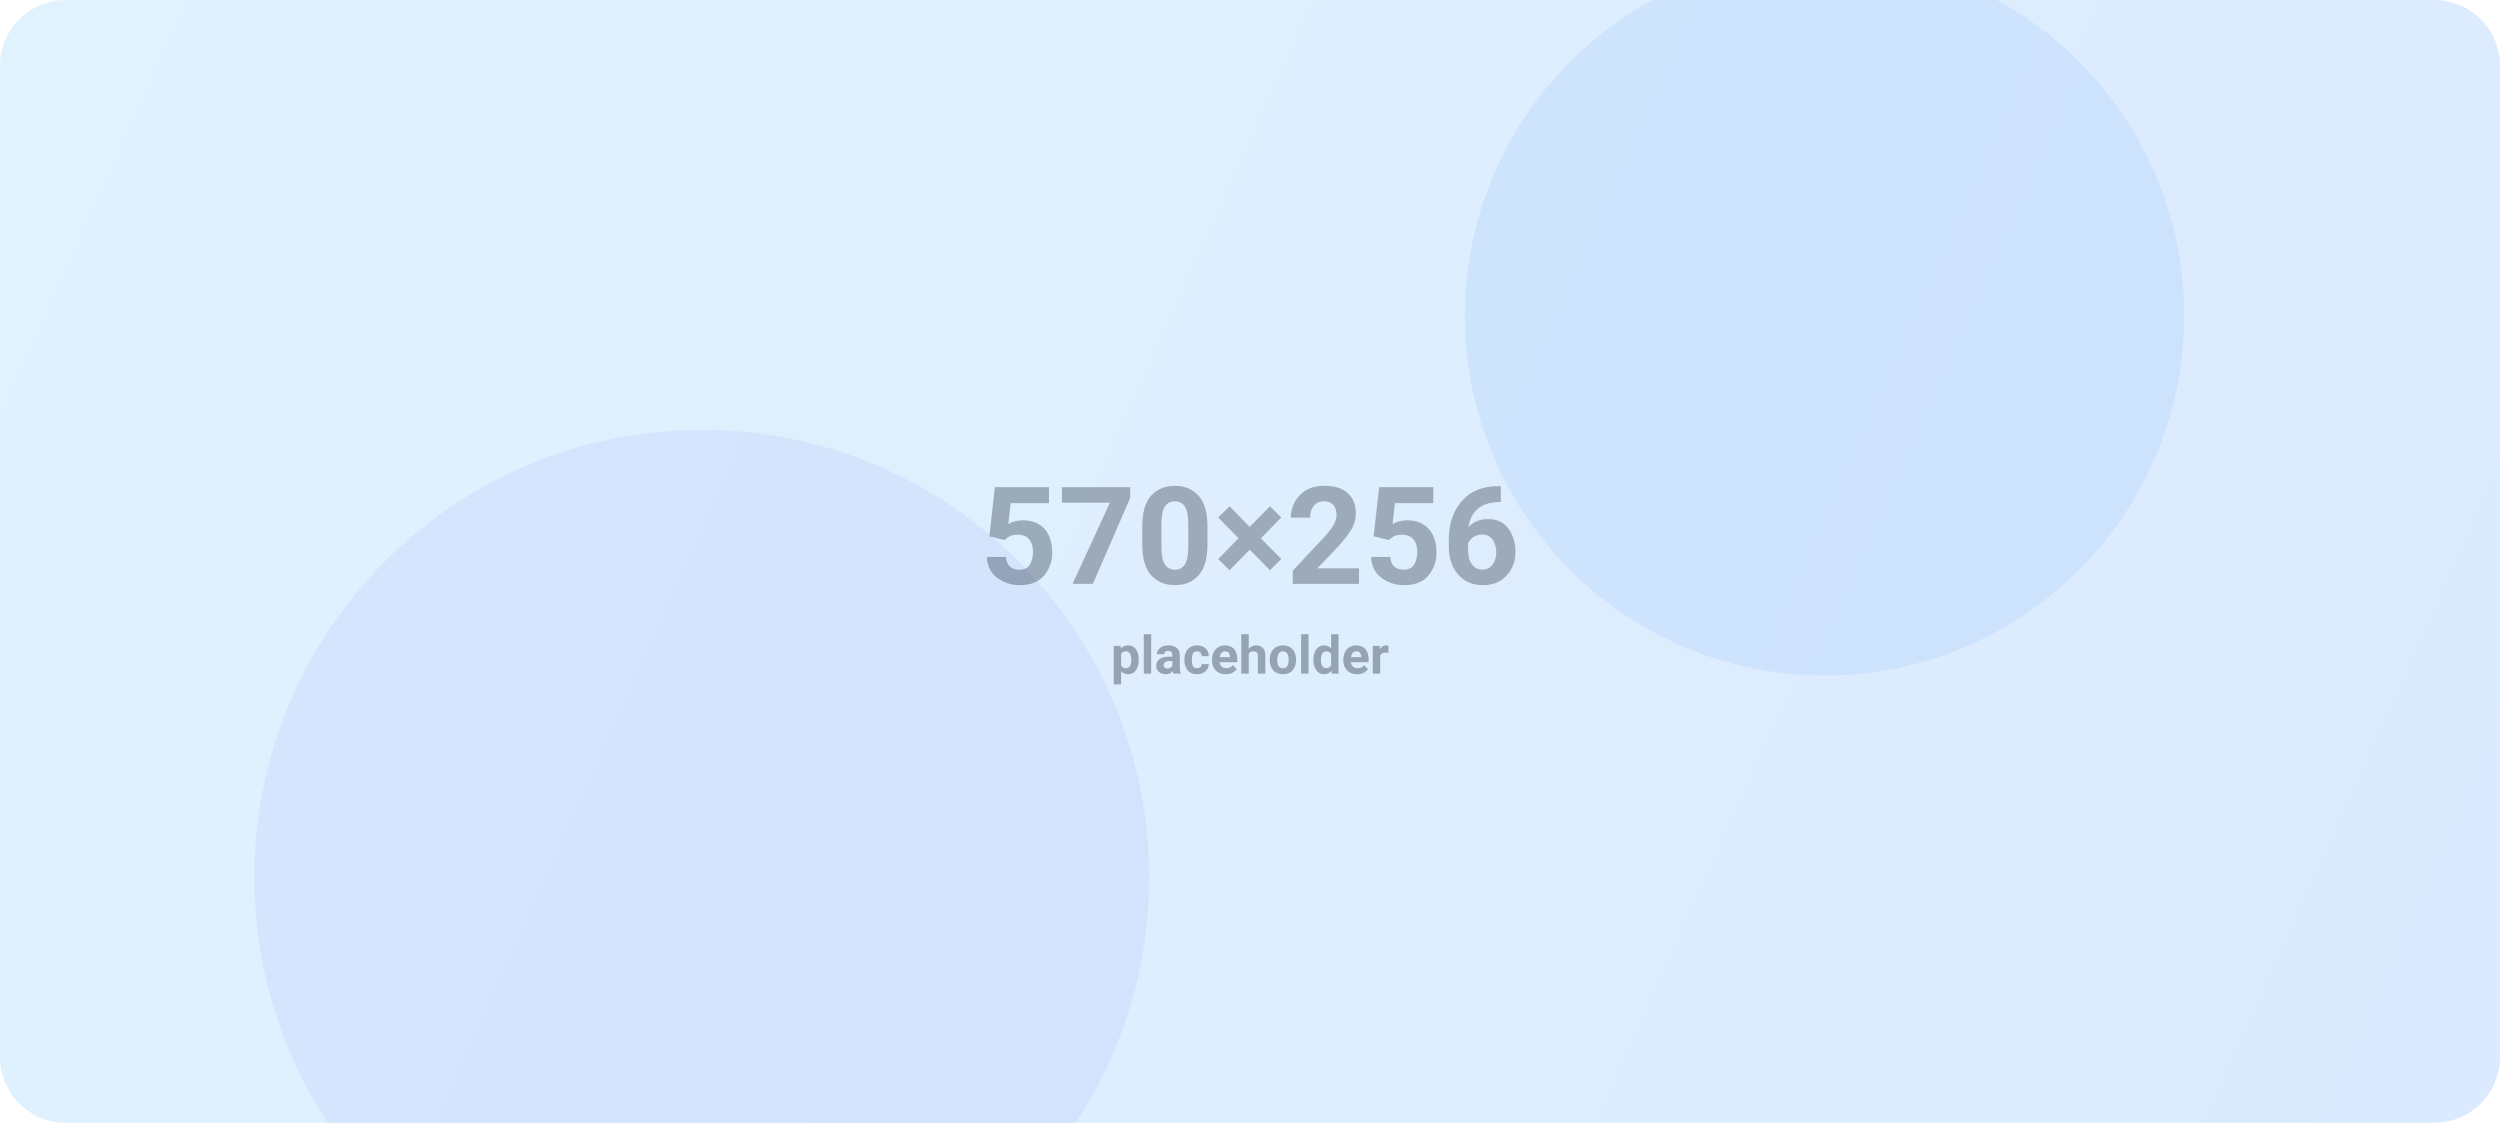
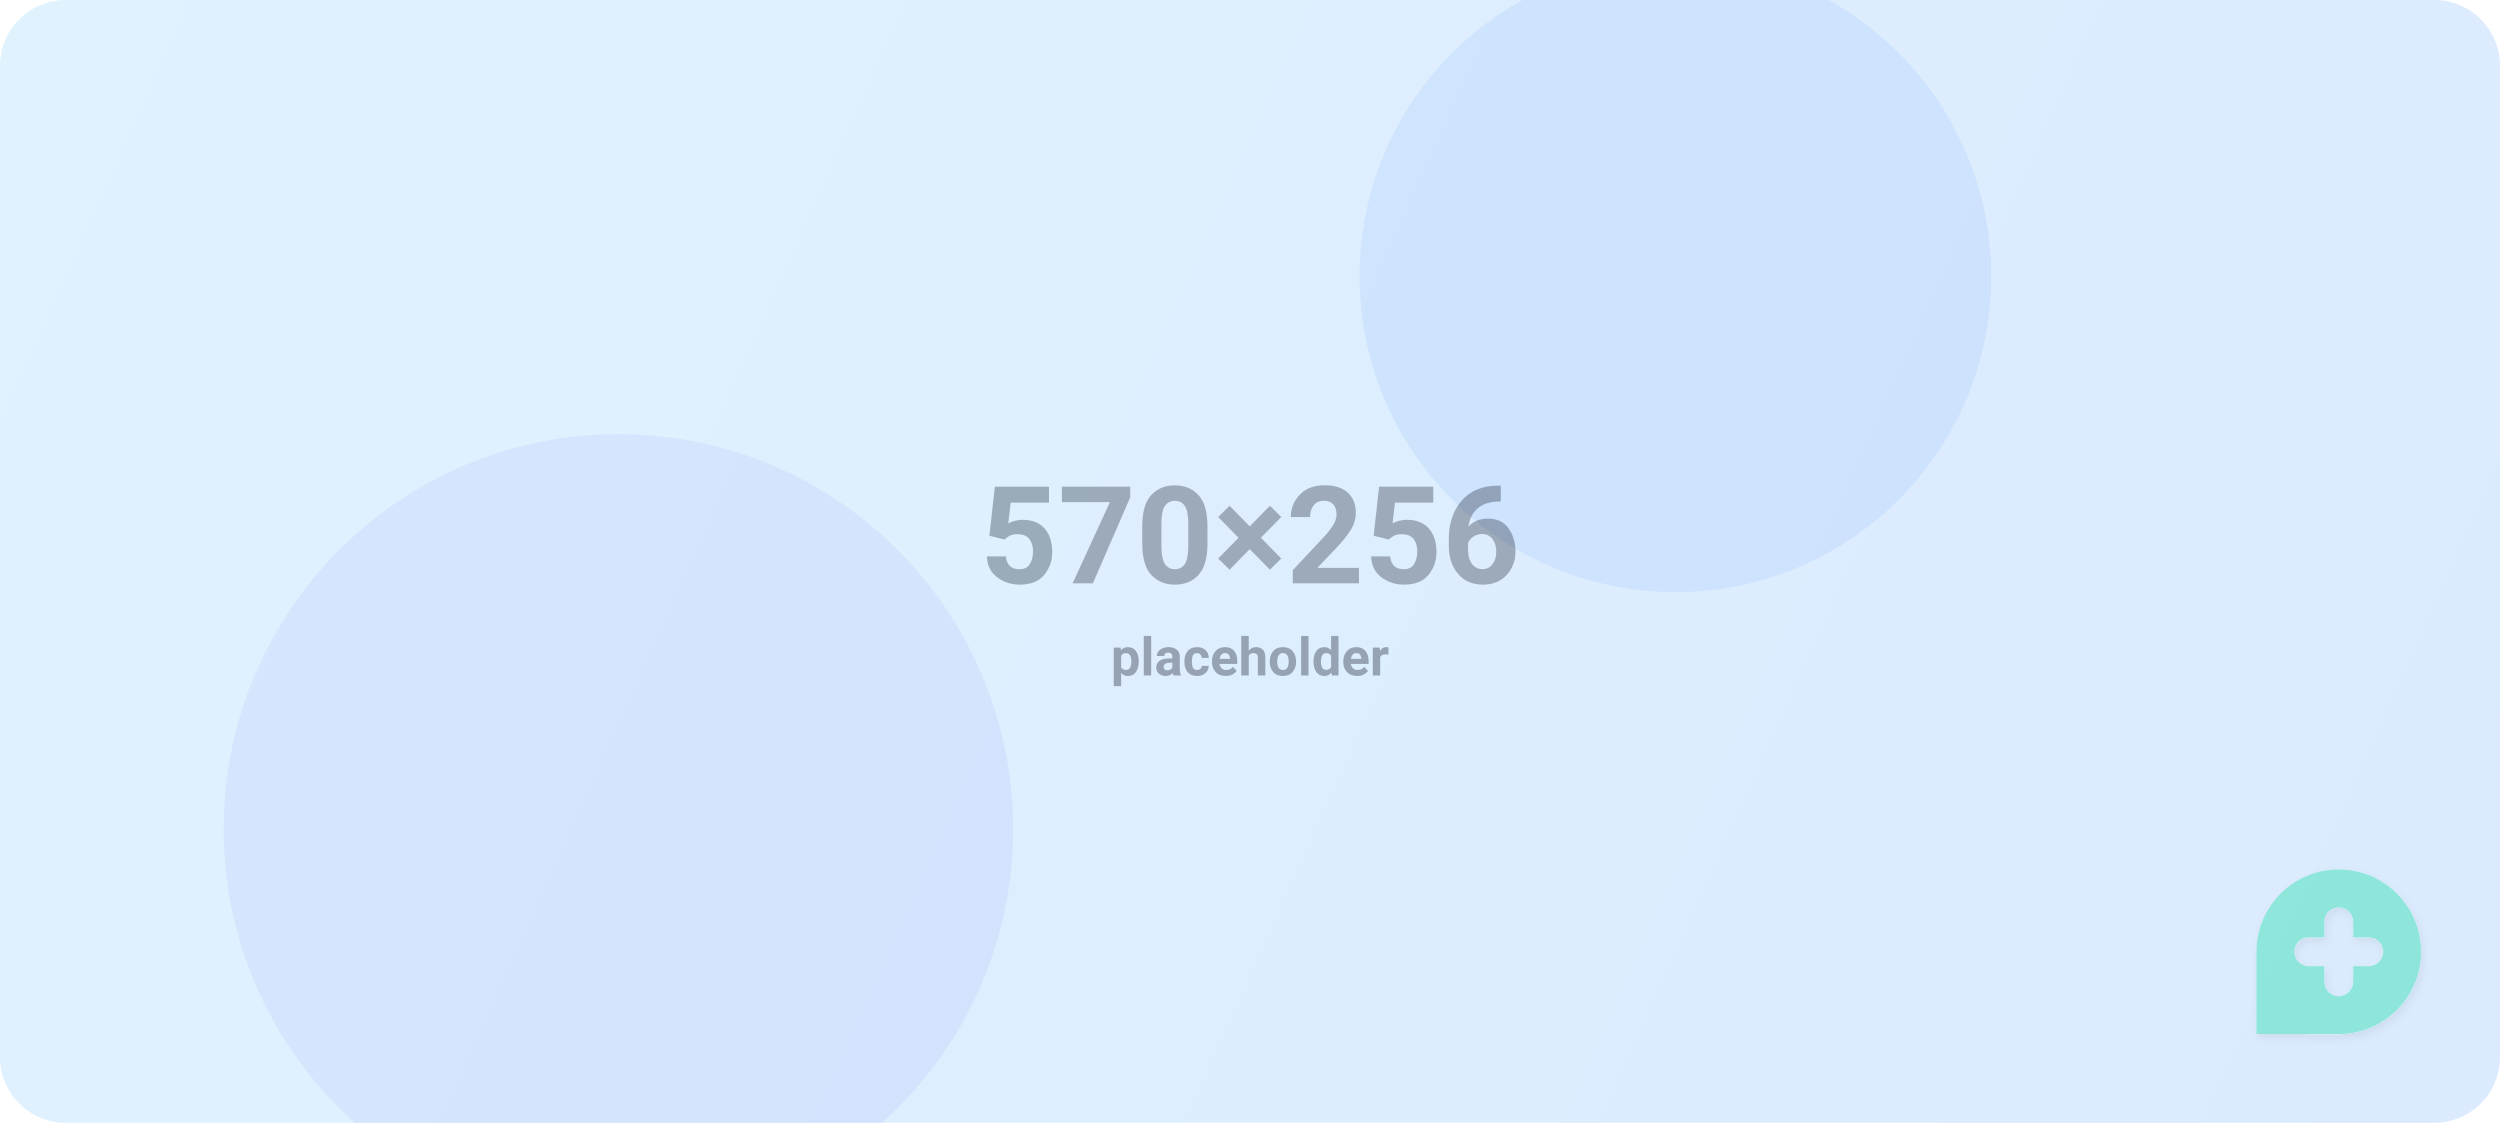
<svg xmlns="http://www.w3.org/2000/svg" width="570" height="256" viewBox="0 0 570 256" fill="none">
  <defs>
    <linearGradient id="bg" x1="0" y1="0" x2="570" y2="256" gradientUnits="userSpaceOnUse">
      <stop stop-color="#E0F2FE" />
      <stop offset="1" stop-color="#DBEAFE" />
    </linearGradient>
  </defs>
  <rect width="570" height="256" rx="15" fill="url(#bg)" />
  <g opacity="0.8">
-     <circle cx="416" cy="72" r="82" fill="#3B82F6" fill-opacity="0.12" />
-     <circle cx="160" cy="200" r="102" fill="#6366F1" fill-opacity="0.10" />
+     <circle cx="382" cy="63" r="72" fill="#3B82F6" fill-opacity="0.12" />
+     <circle cx="141" cy="189" r="90" fill="#6366F1" fill-opacity="0.1" />
  </g>
-   <text x="50%" y="52%" text-anchor="middle" font-family="ui-sans-serif, system-ui, -apple-system, Segoe UI, Roboto, Helvetica, Arial" font-size="31" font-weight="700" fill="#111827" opacity="0.32">570×256</text>
-   <text x="50%" y="60%" text-anchor="middle" font-family="ui-sans-serif, system-ui, -apple-system, Segoe UI, Roboto, Helvetica, Arial" font-size="12" font-weight="600" fill="#111827" opacity="0.35">placeholder</text>
+   <g transform="translate(509, 196) scale(0.08976378) translate(0, 0)" opacity="0.5" fill="#42E2B7">
+     <g filter="url(#filter0_d_2013_48)">
+       <path d="M270.018 25C154.76 25 61 118.76 61 234.018V442.856H194.701V442.964H270.018C385.24 443 479 349.24 479 234.018C478.964 118.76 385.24 25 270.018 25ZM372.154 259.939C365.503 266.589 356.372 270.688 346.234 270.688H306.688V310.234C306.688 330.51 290.258 346.904 270.018 346.904C259.88 346.904 250.712 342.805 244.061 336.19C237.411 329.539 233.312 320.372 233.312 310.234V270.688H193.766C173.526 270.688 157.097 254.258 157.097 234.018C157.097 223.88 161.195 214.712 167.846 208.061C174.461 201.411 183.664 197.312 193.766 197.312H233.312V157.766C233.312 137.526 249.742 121.097 270.018 121.097C280.156 121.097 289.288 125.195 295.939 131.846C302.589 138.461 306.688 147.664 306.688 157.766V197.312H346.234C366.474 197.312 382.904 213.742 382.904 234.018C382.904 244.156 378.805 253.288 372.154 259.939Z" fill="#42E2B7" />
+     </g>
+     <defs>
+       <filter id="filter0_d_2013_48" x="46" y="15" width="458" height="457.964" filterUnits="userSpaceOnUse" color-interpolation-filters="sRGB">
+         <feFlood flood-opacity="0" result="BackgroundImageFix" />
+         <feColorMatrix in="SourceAlpha" type="matrix" values="0 0 0 0 0 0 0 0 0 0 0 0 0 0 0 0 0 0 127 0" result="hardAlpha" />
+         <feOffset dx="5" dy="10" />
+         <feGaussianBlur stdDeviation="10" />
+         <feComposite in2="hardAlpha" operator="out" />
+         <feColorMatrix type="matrix" values="0 0 0 0 0 0 0 0 0 0 0 0 0 0 0 0 0 0 0.12 0" />
+         <feBlend mode="normal" in2="BackgroundImageFix" result="effect1_dropShadow_2013_48" />
+         <feBlend mode="normal" in="SourceGraphic" in2="effect1_dropShadow_2013_48" result="shape" />
+       </filter>
+     </defs>
+   </g>
+   <text x="50%" y="133" text-anchor="middle" font-family="ui-sans-serif, system-ui, -apple-system, Segoe UI, Roboto, Helvetica, Arial" font-size="31" font-weight="700" fill="#111827" opacity="0.32">570×256</text>
+   <text x="50%" y="154" text-anchor="middle" font-family="ui-sans-serif, system-ui, -apple-system, Segoe UI, Roboto, Helvetica, Arial" font-size="12" font-weight="600" fill="#111827" opacity="0.35">placeholder</text>
</svg>
